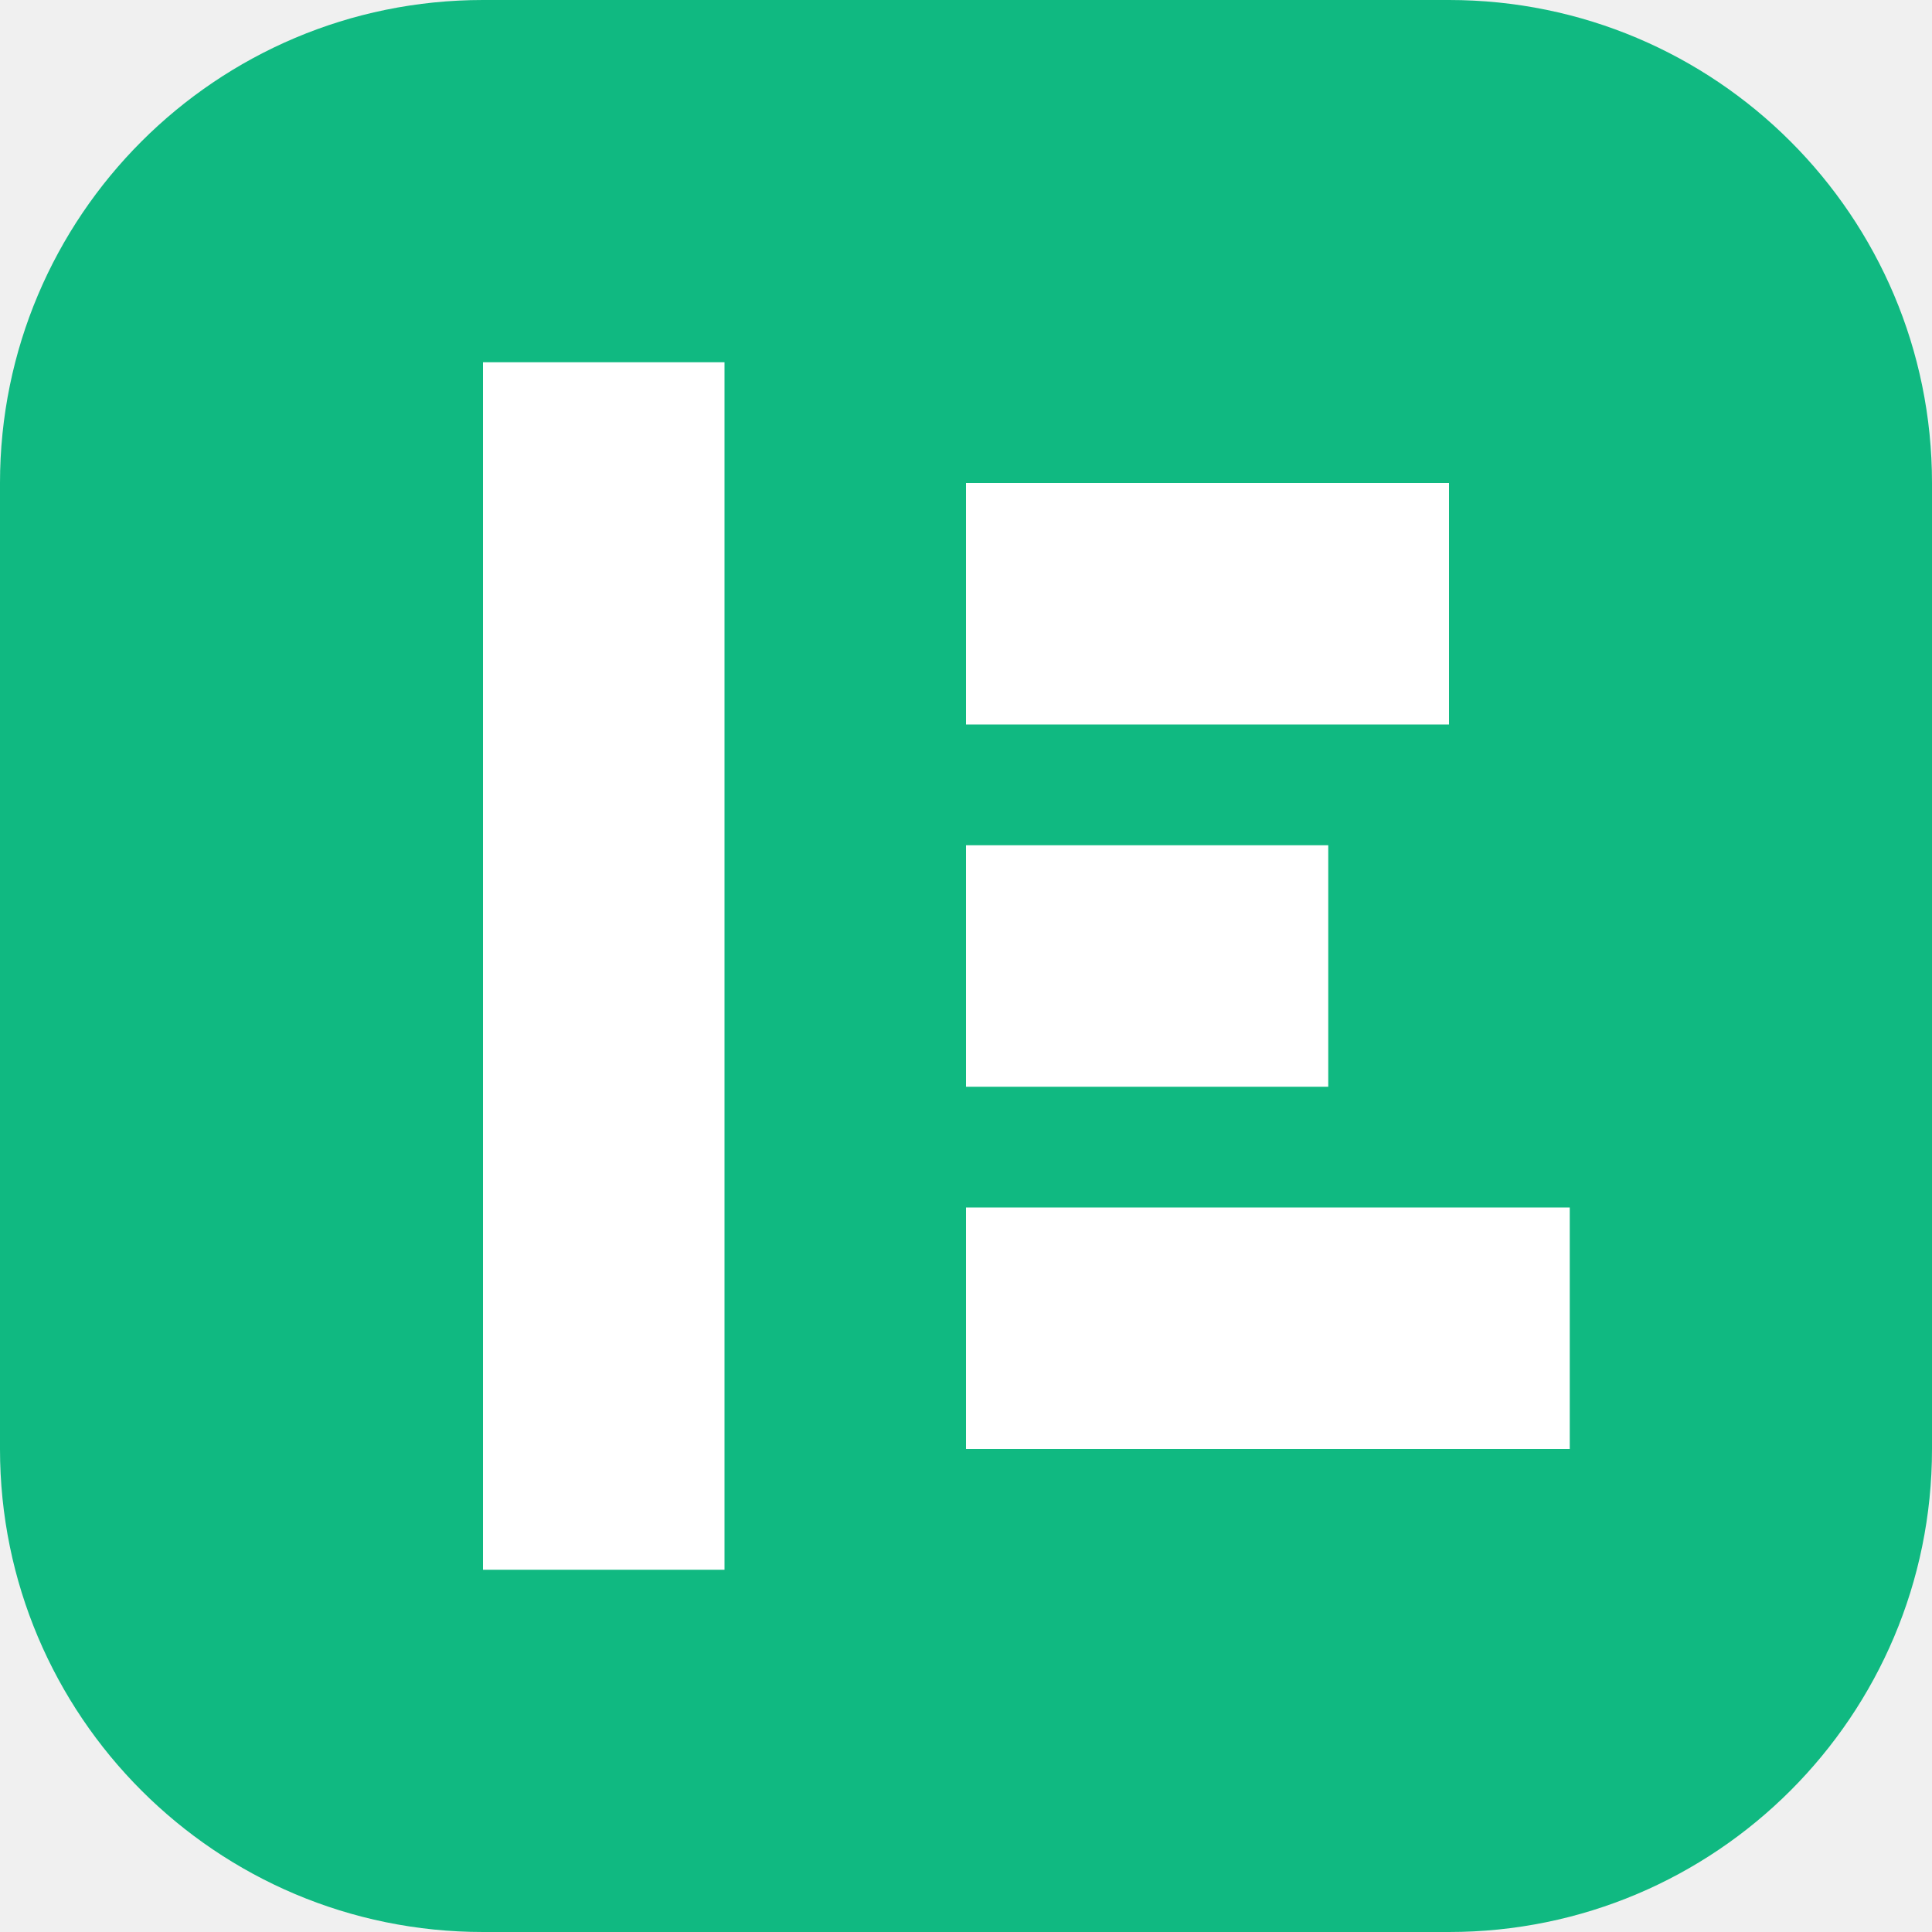
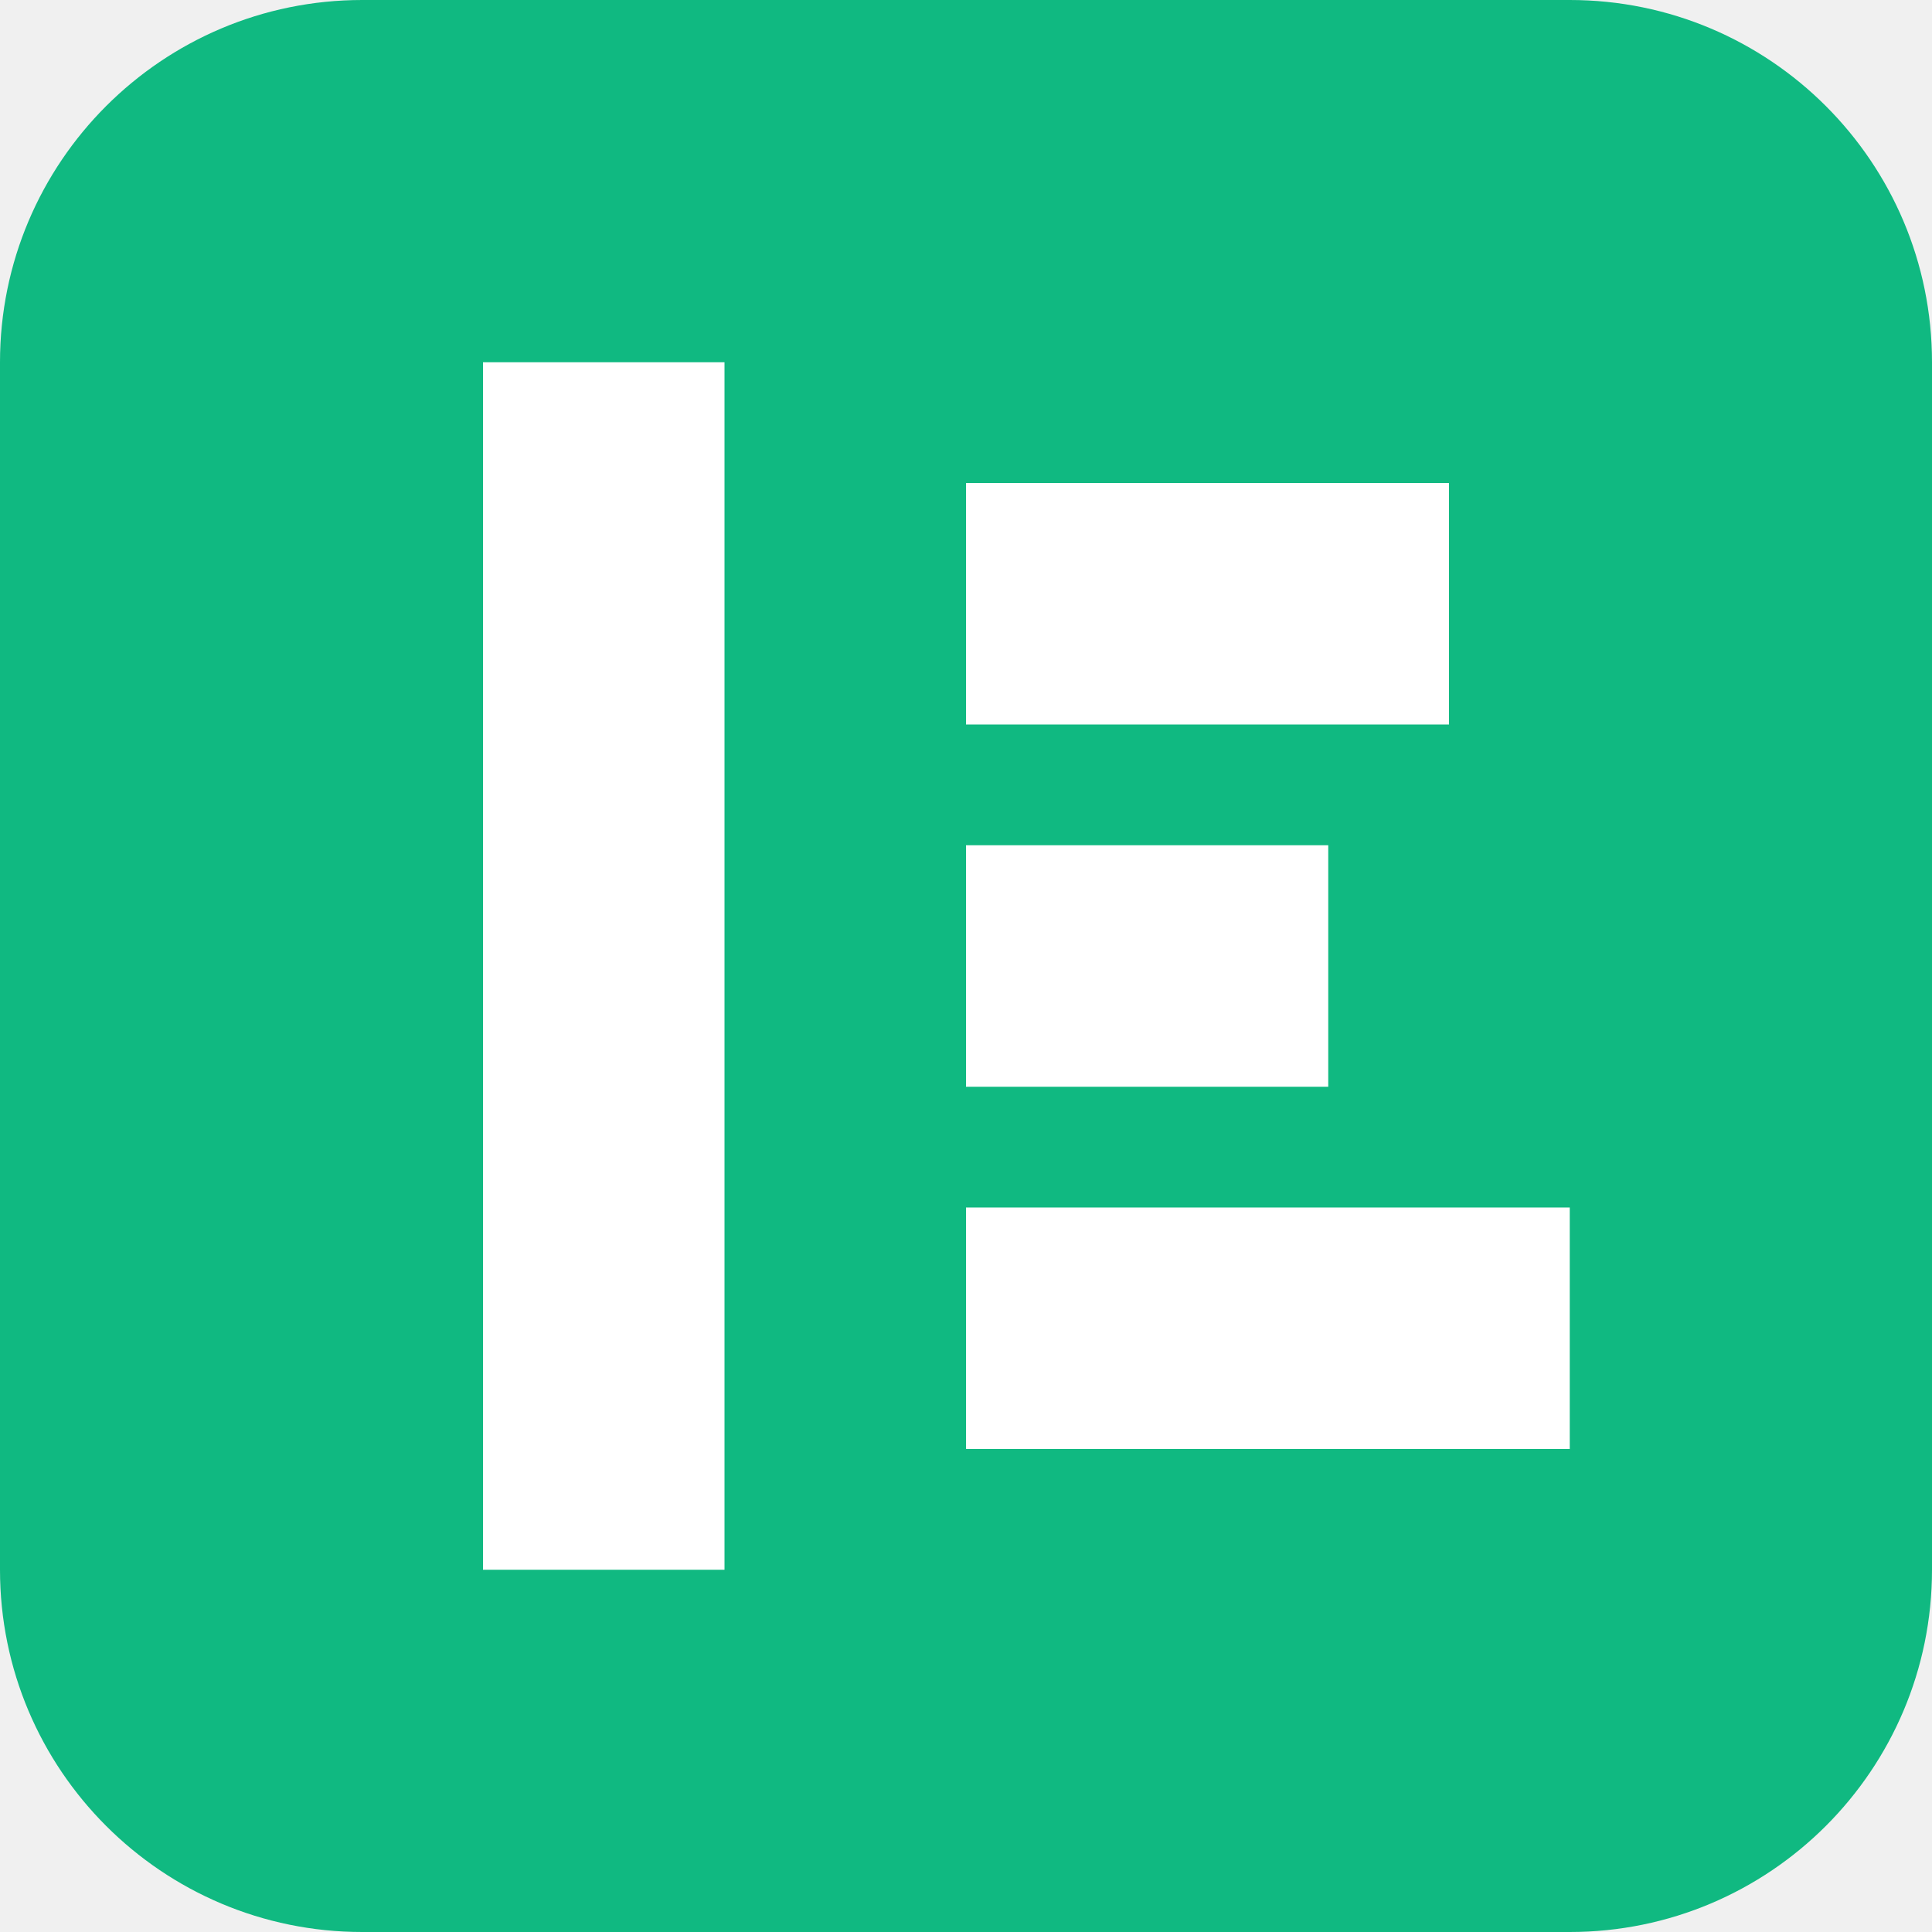
- <svg xmlns="http://www.w3.org/2000/svg" width="128" height="128" viewBox="0 0 16 16" fill="none">
-   <rect width="16" height="16" rx="4" fill="#10b981" />
-   <rect x="4" y="3" width="2" height="10" fill="white" />
-   <rect x="8" y="4" width="4" height="2" fill="white" />
-   <rect x="8" y="7" width="3" height="2" fill="white" />
-   <rect x="8" y="10" width="5" height="2" fill="white" />
+ <svg xmlns="http://www.w3.org/2000/svg" width="128" height="128" viewBox="0 0 128 128" fill="none">
+   <rect width="128" height="128" rx="24" fill="#10b981" />
+   <rect x="32" y="24" width="16" height="80" fill="white" />
+   <rect x="64" y="32" width="32" height="16" fill="white" />
+   <rect x="64" y="56" width="24" height="16" fill="white" />
+   <rect x="64" y="80" width="40" height="16" fill="white" />
</svg>
